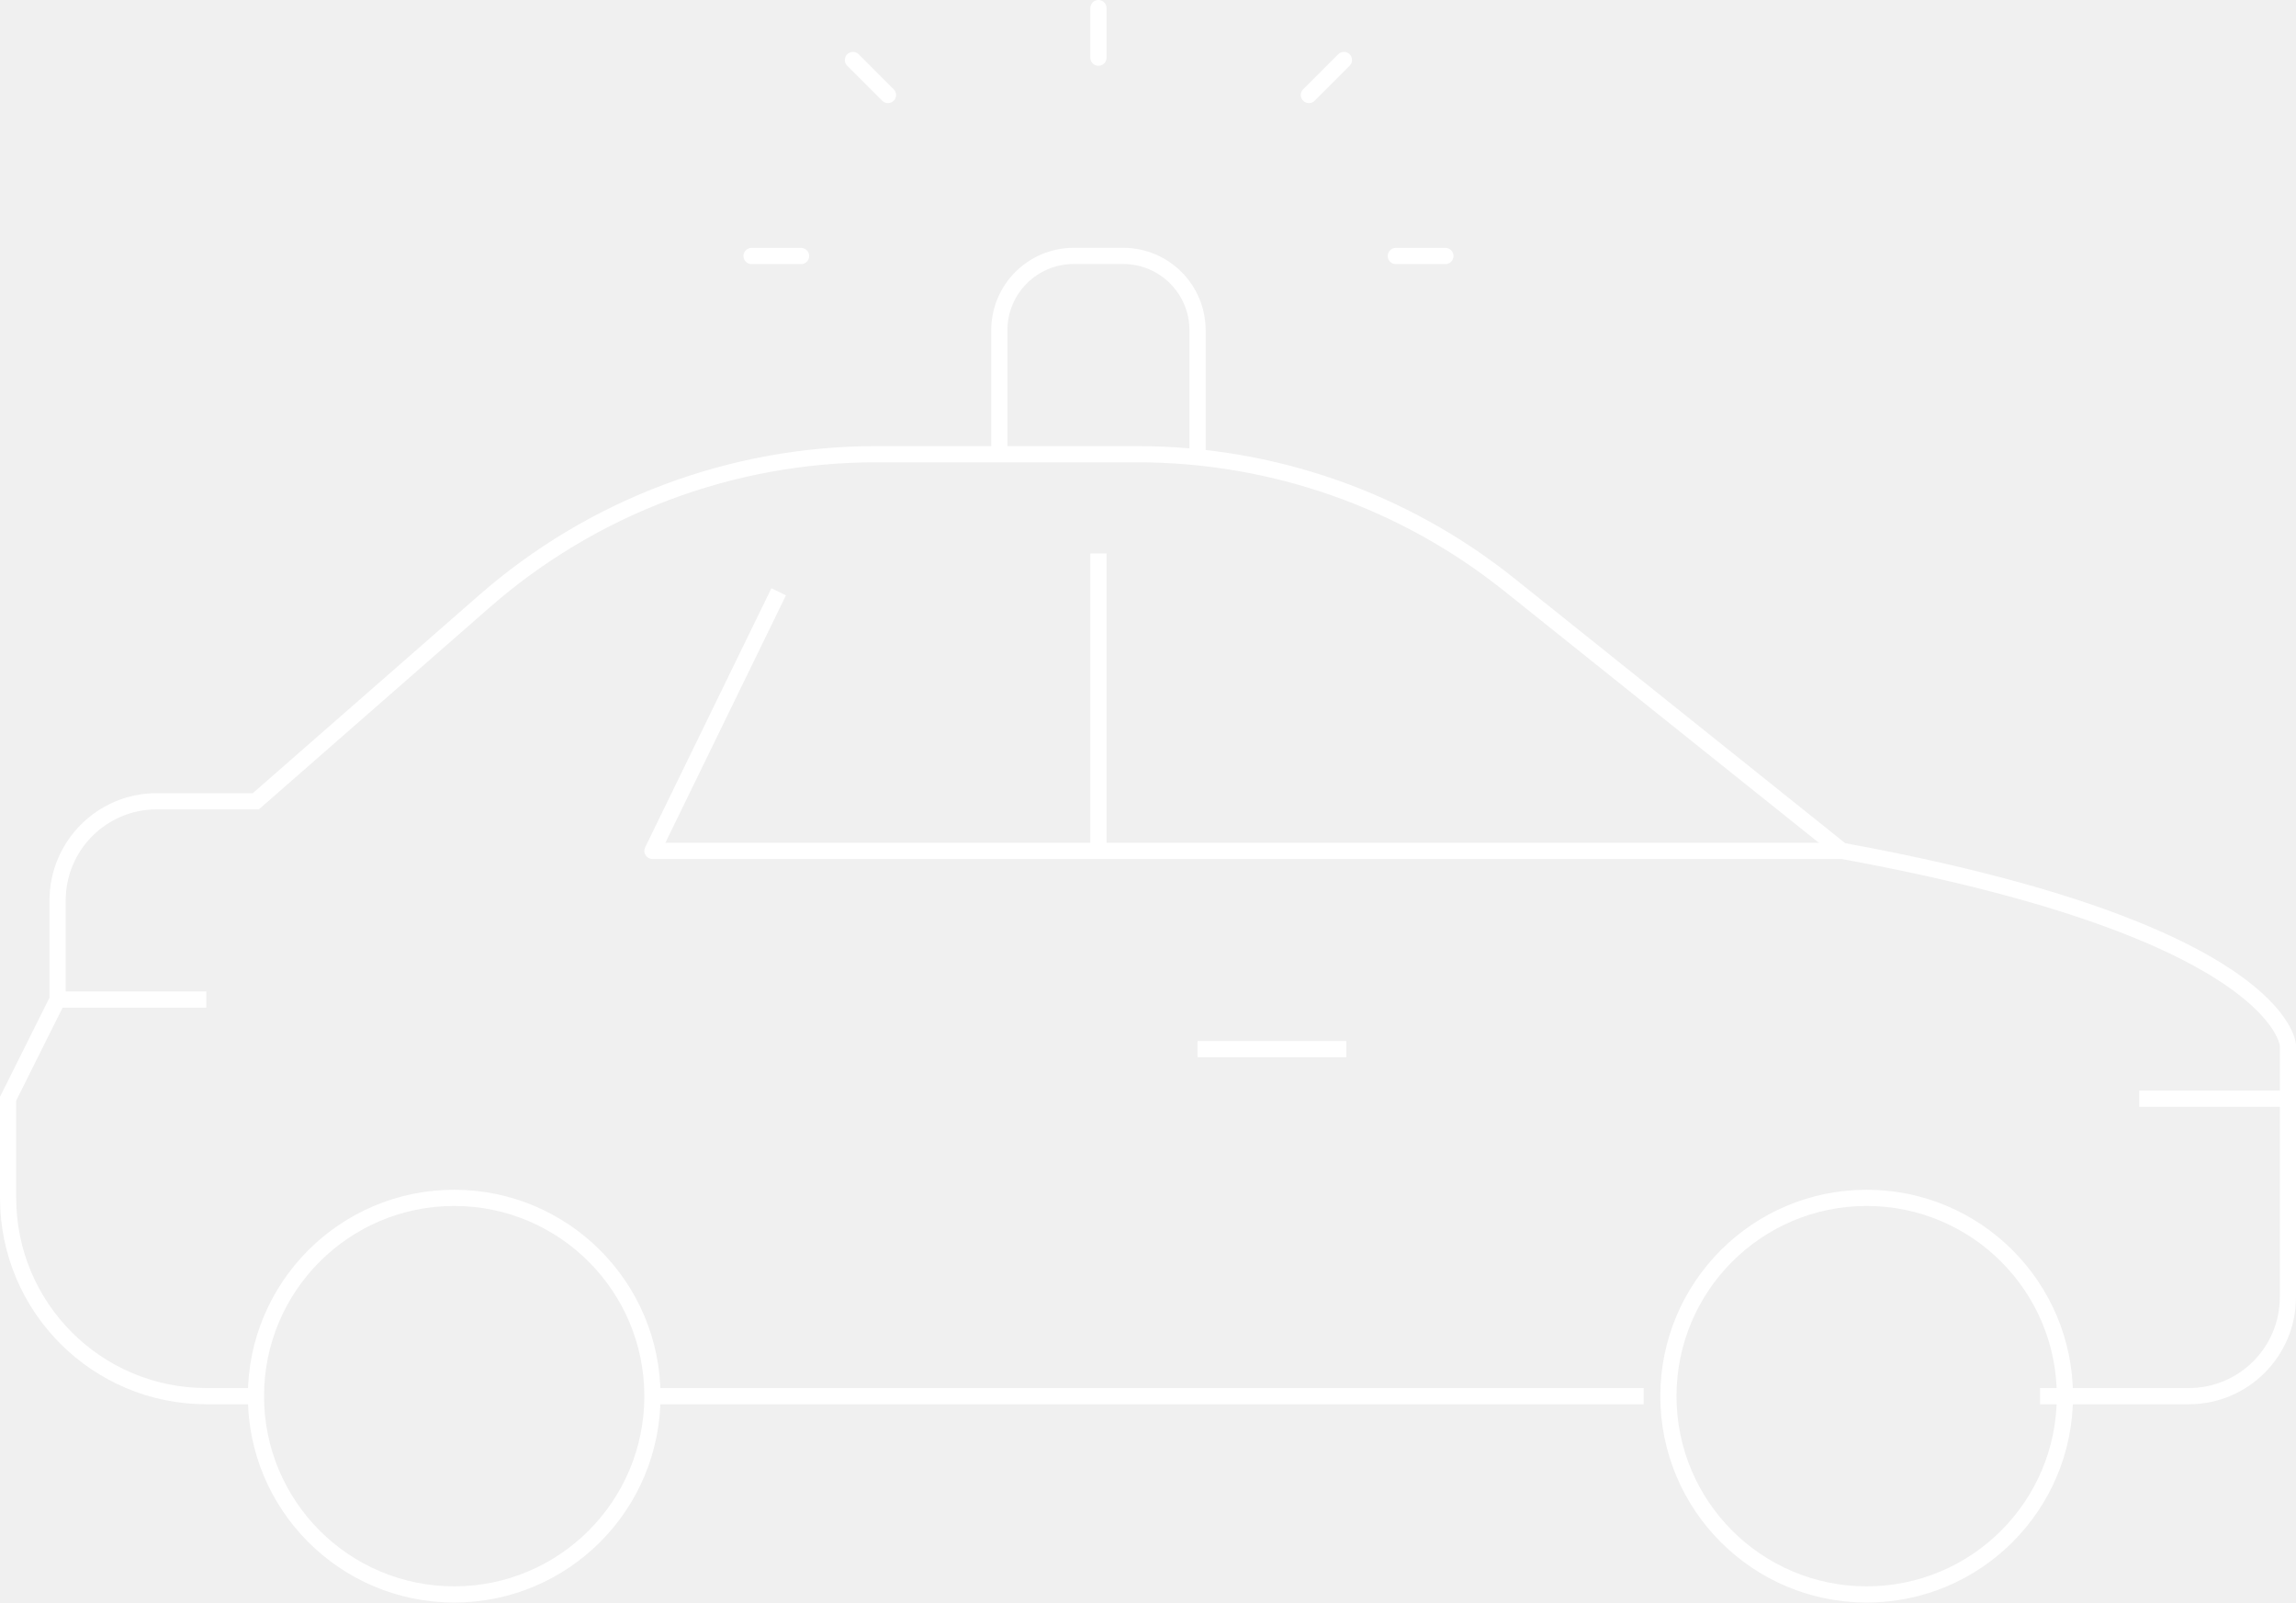
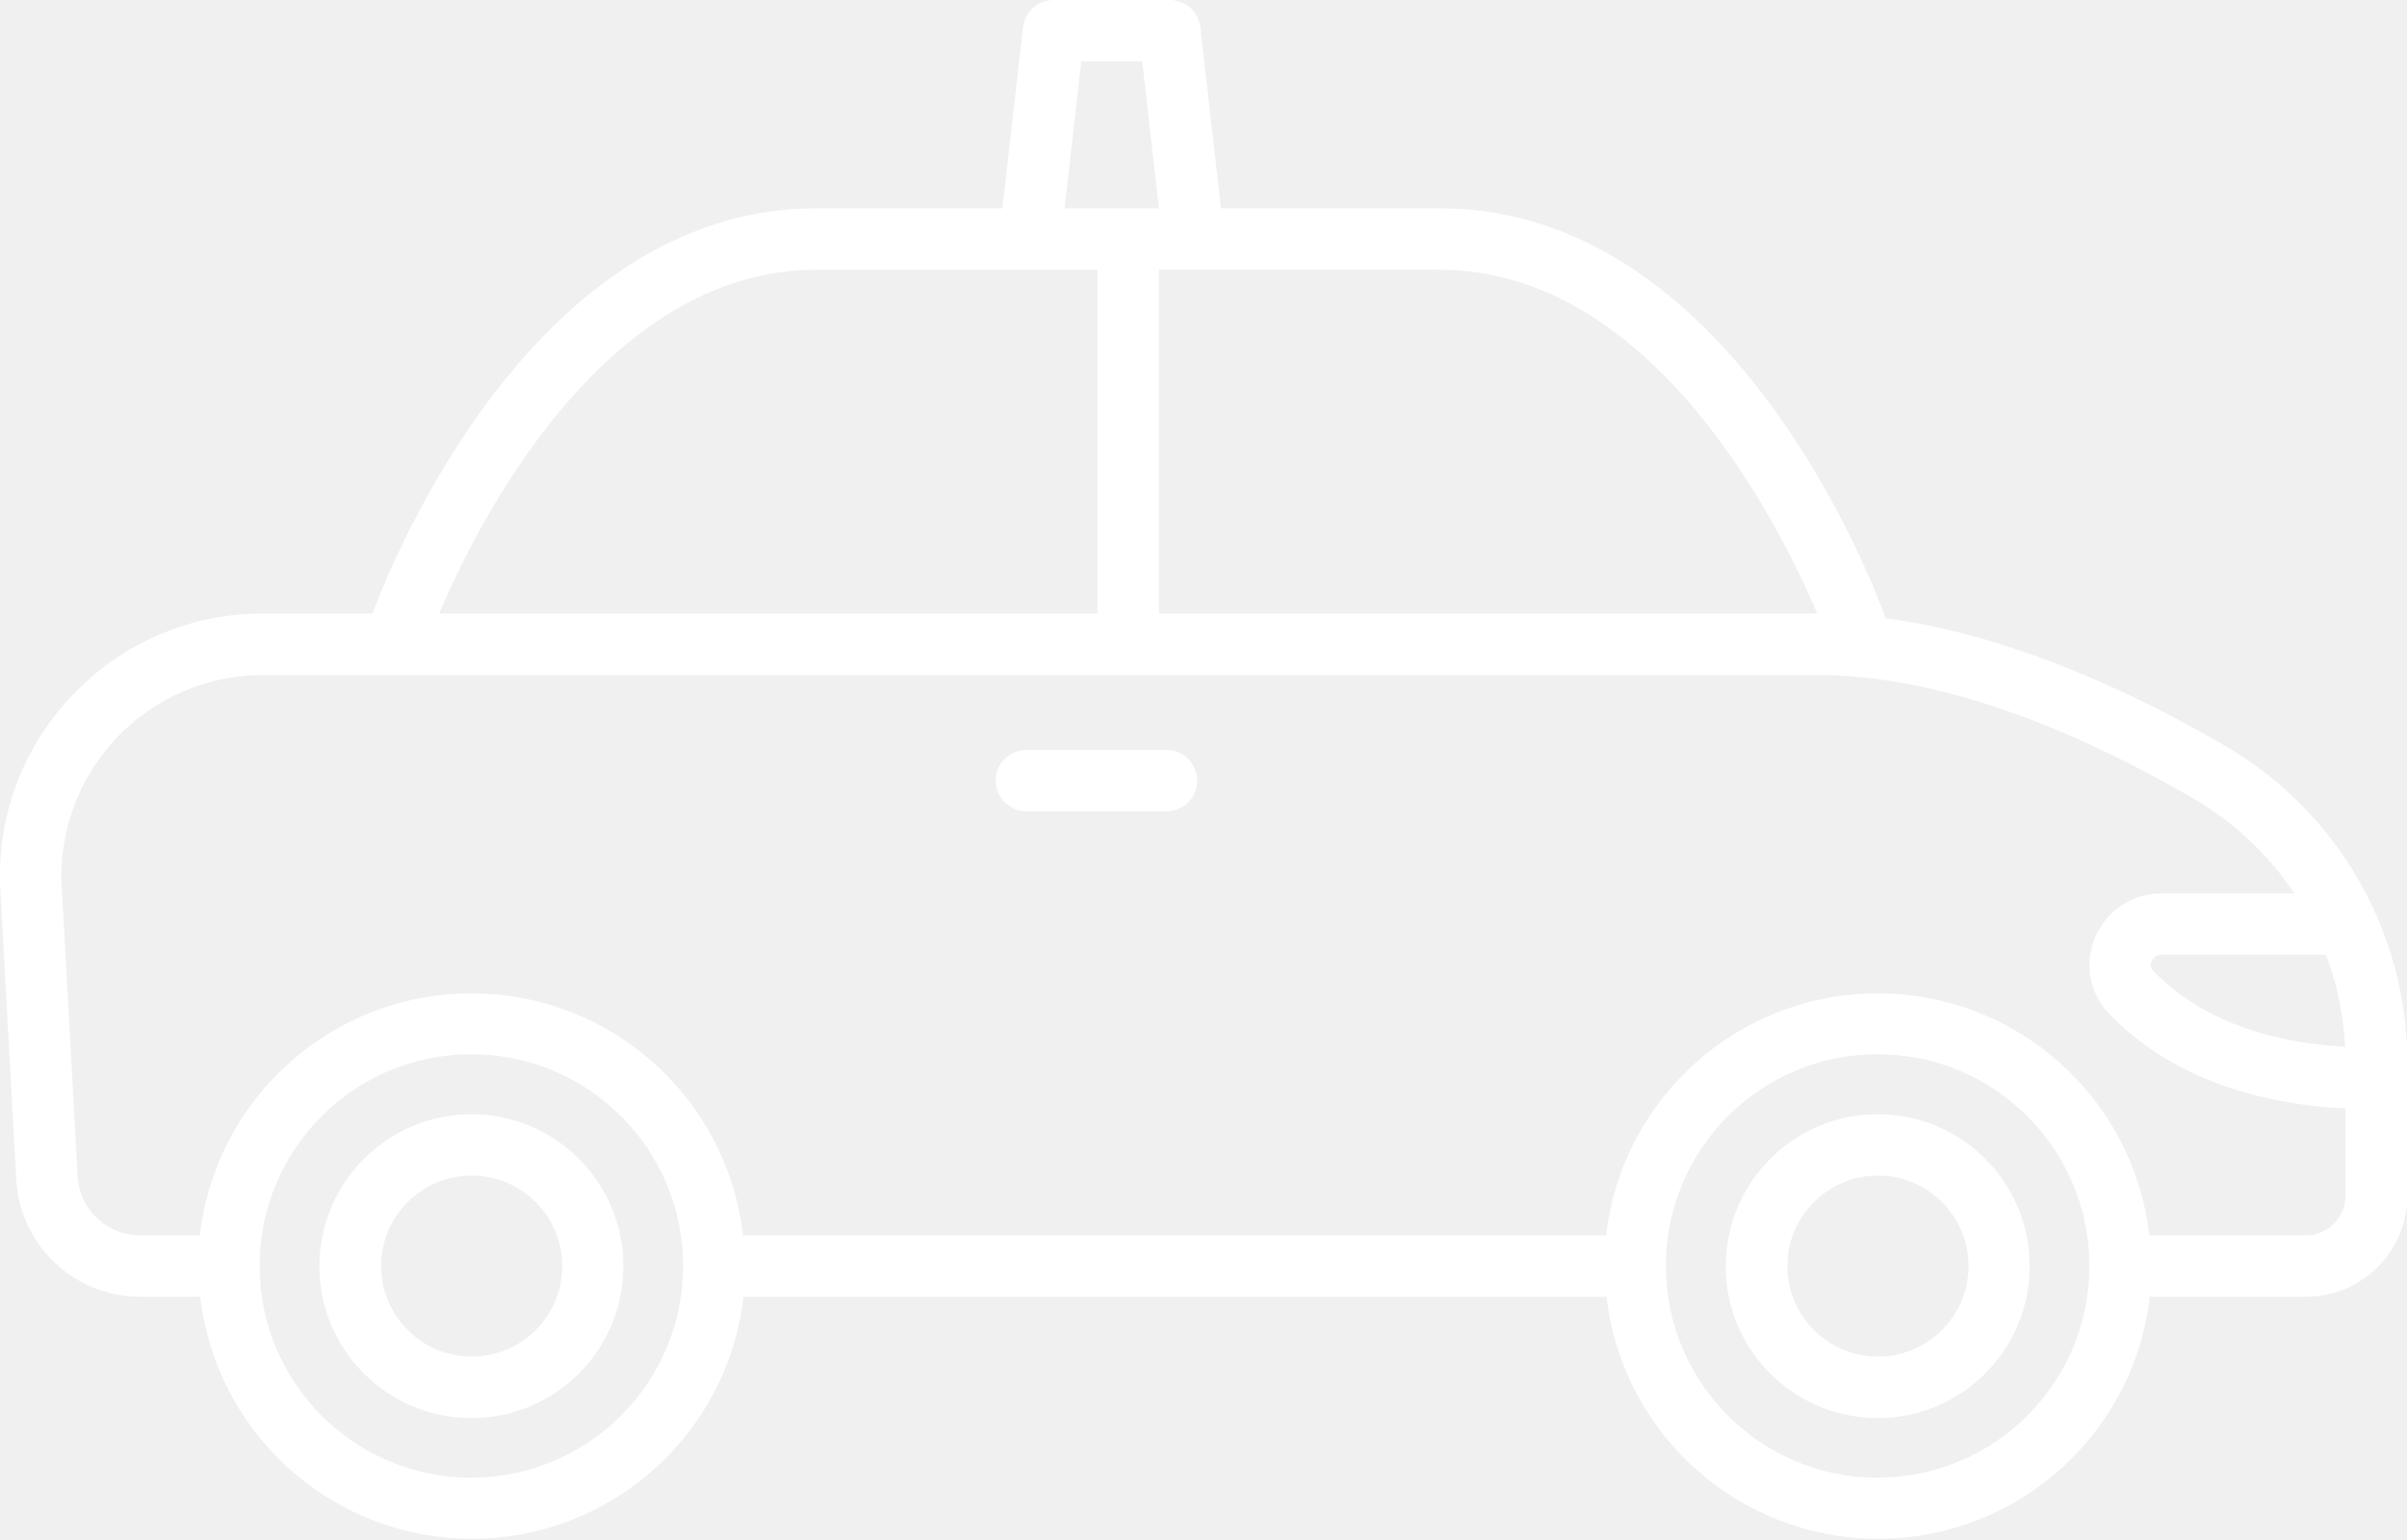
- <svg xmlns="http://www.w3.org/2000/svg" viewBox="0 0 283.75 198">
+ <svg xmlns="http://www.w3.org/2000/svg" viewBox="0 0 549.44 351.46">
  <defs>
-     <style>.cls-1,.cls-2,.cls-3{fill:none;stroke:#fff;stroke-width:2px;}.cls-1{stroke-miterlimit:10;}.cls-2,.cls-3{stroke-linejoin:round;}.cls-3{stroke-linecap:round;}
- 
-  #jalan {
-             stroke-dasharray: 800;
-             stroke-dashoffset: 0;
-             -webkit-animation: dash 4s linear forwards;
-             -o-animation: dash 4s linear forwards;
-             -moz-animation: dash 4s linear forwards;
-             animation: dash 4s linear forwards;
-         }
- 
-         @-webkit-keyframes dash {
-             from {
-                 stroke-dashoffset: 800;
-             }
-             to {
-                 stroke-dashoffset: 0;
-             }
-         }
- </style>
+     <style>.cls-1{fill:#fff;}</style>
  </defs>
  <g id="Layer_2" data-name="Layer 2">
-     <g id="Stroke_icons" data-name="Stroke icons">
-       <line class="cls-1" x1="203.13" y1="172.5" x2="80.63" y2="172.5" />
-       <line class="cls-1" x1="166.38" y1="129.63" x2="148" y2="129.63" />
-       <line class="cls-1" x1="25.5" y1="123.5" x2="7.13" y2="123.5" />
-       <circle class="cls-1" cx="230.69" cy="172.5" r="24.5" />
-       <circle class="cls-1" cx="56.13" cy="172.5" r="24.5" />
-       <line class="cls-2" x1="135.75" y1="105.13" x2="135.75" y2="68.38" />
-       <polyline class="cls-2" points="227.63 105.13 80.63 105.13 96.23 73.12" />
-       <path id="jalan" class="cls-1" d="M31.62,172.5H25.5A24.5,24.5,0,0,1,1,148V135.75L7.12,123.5V111.25A12.25,12.25,0,0,1,19.38,99H31.62L59.84,74.31a73.53,73.53,0,0,1,48.4-18.19h32.35a73.55,73.55,0,0,1,45.92,16.11l41.11,32.89c54.28,9.91,55.13,24,55.13,24v31.14A12.24,12.24,0,0,1,270.5,172.5H252.12" />
-       <line class="cls-2" x1="264.38" y1="135.75" x2="282.75" y2="135.75" />
-       <line class="cls-3" x1="135.75" y1="7.13" x2="135.75" y2="1" />
-       <line class="cls-3" x1="172.5" y1="31.63" x2="178.63" y2="31.63" />
-       <path class="cls-2" d="M123.5,56.12V40.81a9.19,9.19,0,0,1,9.19-9.19h6.12A9.19,9.19,0,0,1,148,40.81V56.12" />
-       <path class="cls-3" d="M161.76,11.74l4.33-4.33Z" />
-       <line class="cls-3" x1="99" y1="31.63" x2="92.88" y2="31.63" />
-       <path class="cls-3" d="M109.74,11.74l-4.33-4.33Z" />
+     <g id="Layer_1-2" data-name="Layer 1">
+       <path class="cls-1" d="M428.64,254.42a34.69,34.69,0,1,1-34.71,34.68A34.74,34.74,0,0,1,428.64,254.42Zm0,55.35A20.67,20.67,0,1,0,408,289.1,20.7,20.7,0,0,0,428.64,309.77Z" />
+       <path class="cls-1" d="M107.63,254.42A34.69,34.69,0,1,1,72.91,289.1,34.74,34.74,0,0,1,107.63,254.42Zm0,55.35A20.67,20.67,0,1,0,87,289.1,20.7,20.7,0,0,0,107.63,309.77Z" />
+       <path class="cls-1" d="M16.44,158.85A59.52,59.52,0,0,1,60,140.1h25c4.83-12.89,37.25-92.53,101.34-92.53h42.47l4.71-41.35a7,7,0,0,1,7-6.22H267a7,7,0,0,1,7,6.22l4.71,41.35h50c66.24,0,98.65,85.07,101.73,93.6,29.07,3.85,57.61,17.51,77.69,29.26a83.7,83.7,0,0,1,41.39,71.91V273a23.12,23.12,0,0,1-23.1,23.09h-35.7a62.41,62.41,0,0,1-124,0h-197a62.41,62.41,0,0,1-124,0H32A28.32,28.32,0,0,1,3.71,269.36l-3.62-66A59.39,59.39,0,0,1,16.44,158.85Zm83.78-18.75H250.5V61.59H186.41C137.58,61.59,108.53,120.5,100.22,140.1ZM260.73,14H246.82L243,47.57h21.55Zm67.9,47.57H264.54V140.1H414.82C406.51,120.5,377.46,61.59,328.63,61.59ZM530.94,218H493.33a2.29,2.29,0,0,0-2.15,1.45,1.92,1.92,0,0,0,.37,2.25c7,7.34,20.17,16,43.77,17.32A68.65,68.65,0,0,0,530.94,218Zm-102.3,119.4a48.34,48.34,0,1,0-48.38-48.34A48.42,48.42,0,0,0,428.64,337.44Zm-321,0A48.34,48.34,0,1,0,59.25,289.1,48.41,48.41,0,0,0,107.63,337.44ZM14.11,202.61l3.61,66A14.3,14.3,0,0,0,32,282.09H45.62a62.41,62.41,0,0,1,124,0h197a62.41,62.41,0,0,1,124,0h35.7a9.08,9.08,0,0,0,9.07-9.07V253.11c-28.7-1.44-45.14-12.39-54-21.69A15.9,15.9,0,0,1,478.28,214,16.36,16.36,0,0,1,493.33,204h30.39A69.62,69.62,0,0,0,501,182.53c-22.16-13-55.07-28.4-86.1-28.4H60a46,46,0,0,0-45.93,48.48Z" />
+       <path class="cls-1" d="M234.28,171.24h32a7,7,0,0,1,0,14h-32a7,7,0,1,1,0-14Z" />
    </g>
  </g>
</svg>
